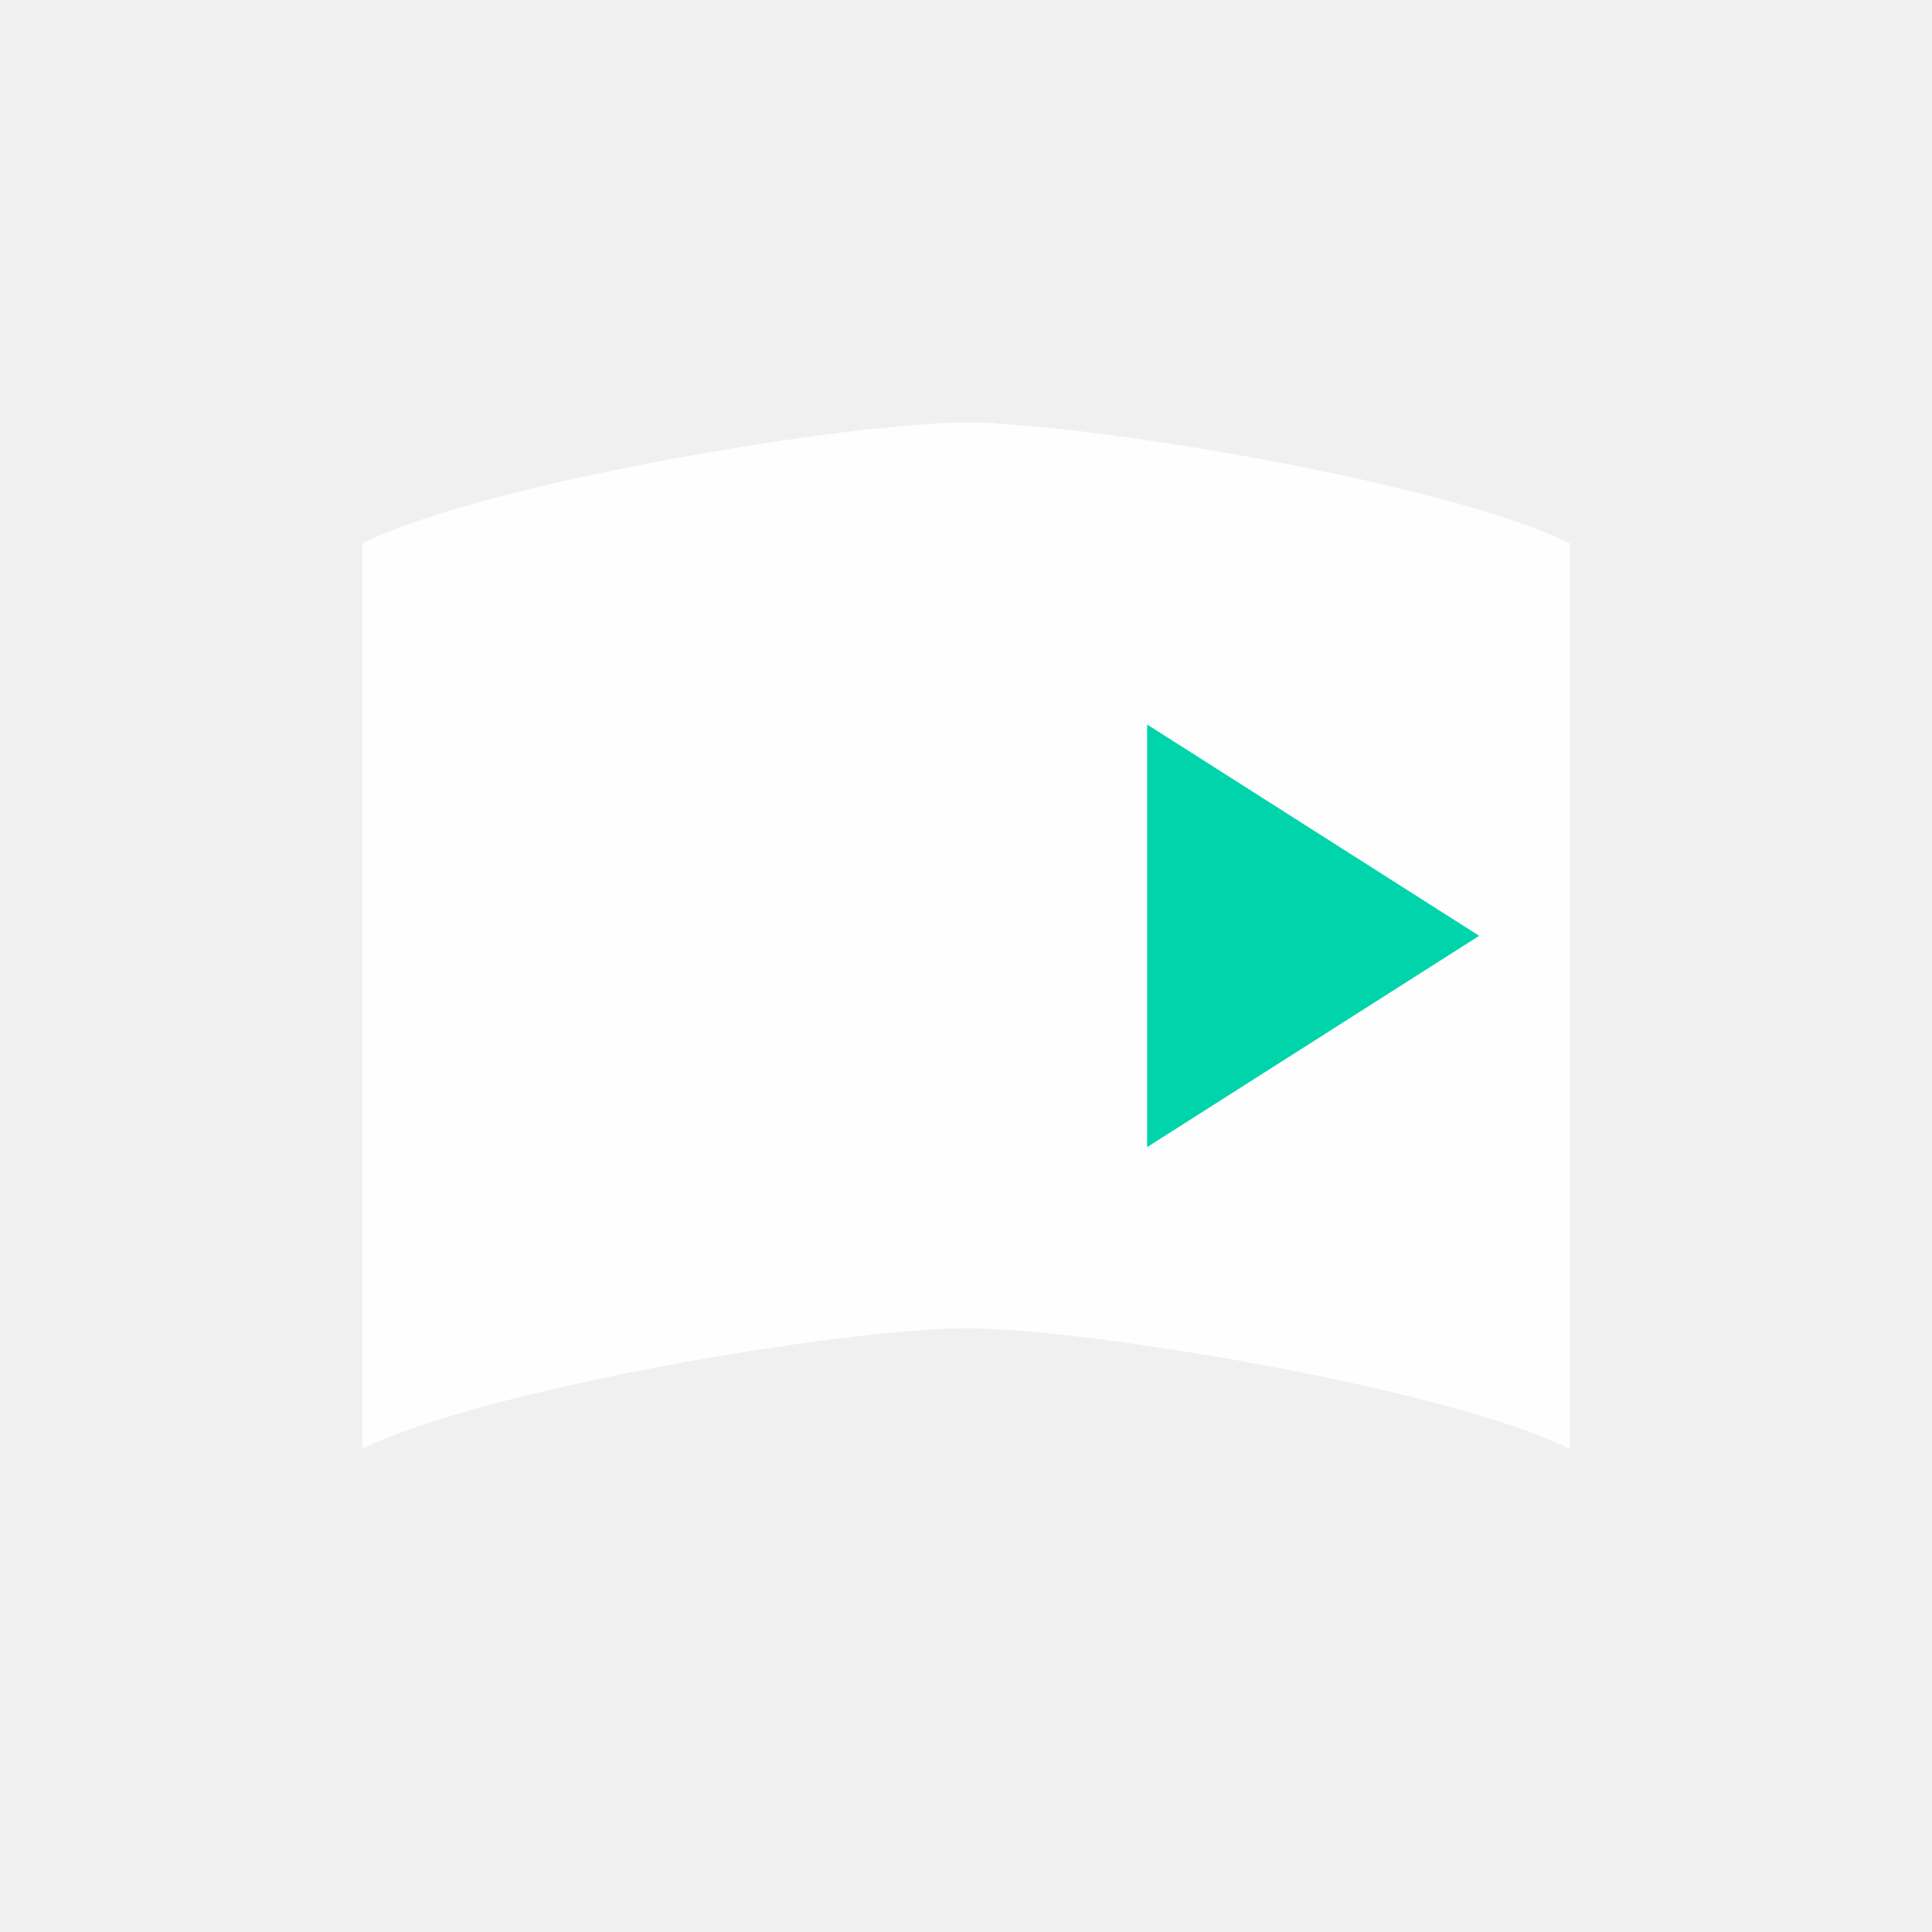
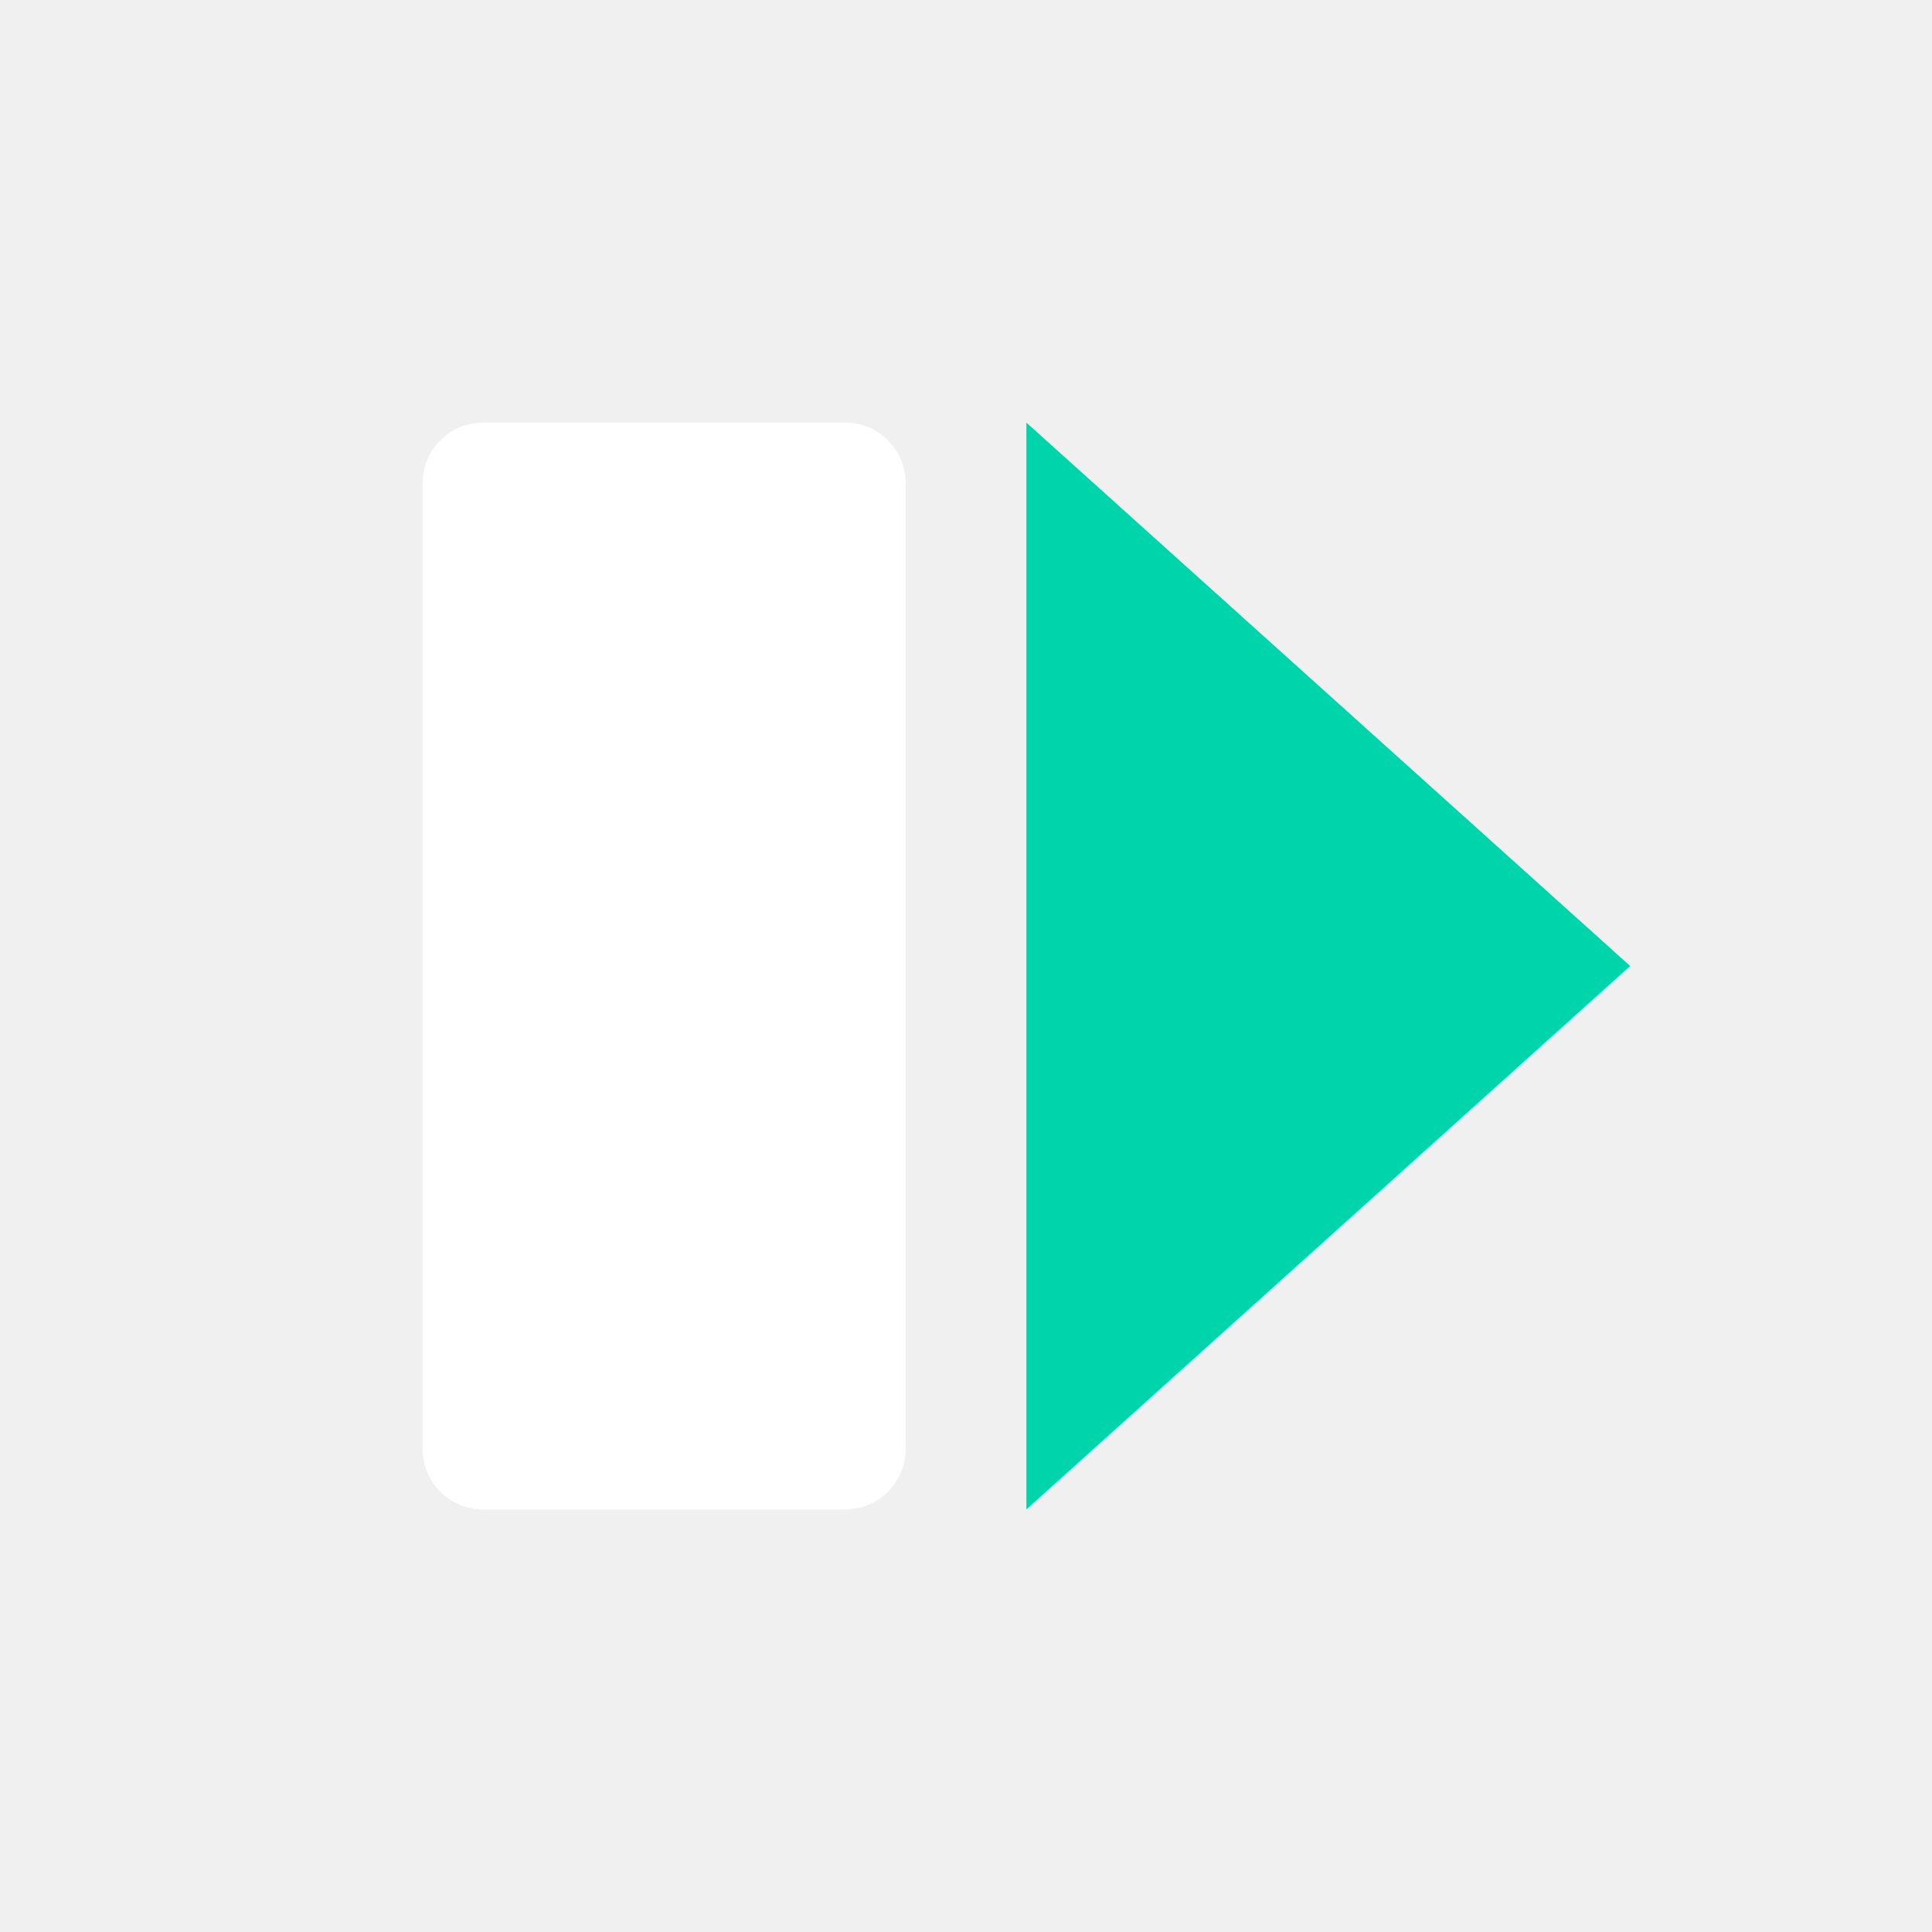
<svg xmlns="http://www.w3.org/2000/svg" width="64" height="64" viewBox="0 0 64 64">
-   <path d="M32 14 C28 14 16 16 12 18 L12 48 C16 46 28 44 32 44 Z" fill="#FFFFFF" opacity="0.9" />
-   <path d="M32 14 C36 14 48 16 52 18 L52 48 C48 46 36 44 32 44 Z" fill="#FFFFFF" opacity="0.9" />
-   <rect x="31" y="14" width="2" height="30" fill="#FFFFFF" opacity="0.4" />
-   <polygon points="38,24 38,38 49,31" fill="#00D4AA" />
+   <rect x="14" y="14" width="16" height="36" rx="2" fill="#FFFFFF" />
+   <polygon points="34,14 54,32 34,50" fill="#00D4AA" />
</svg>
